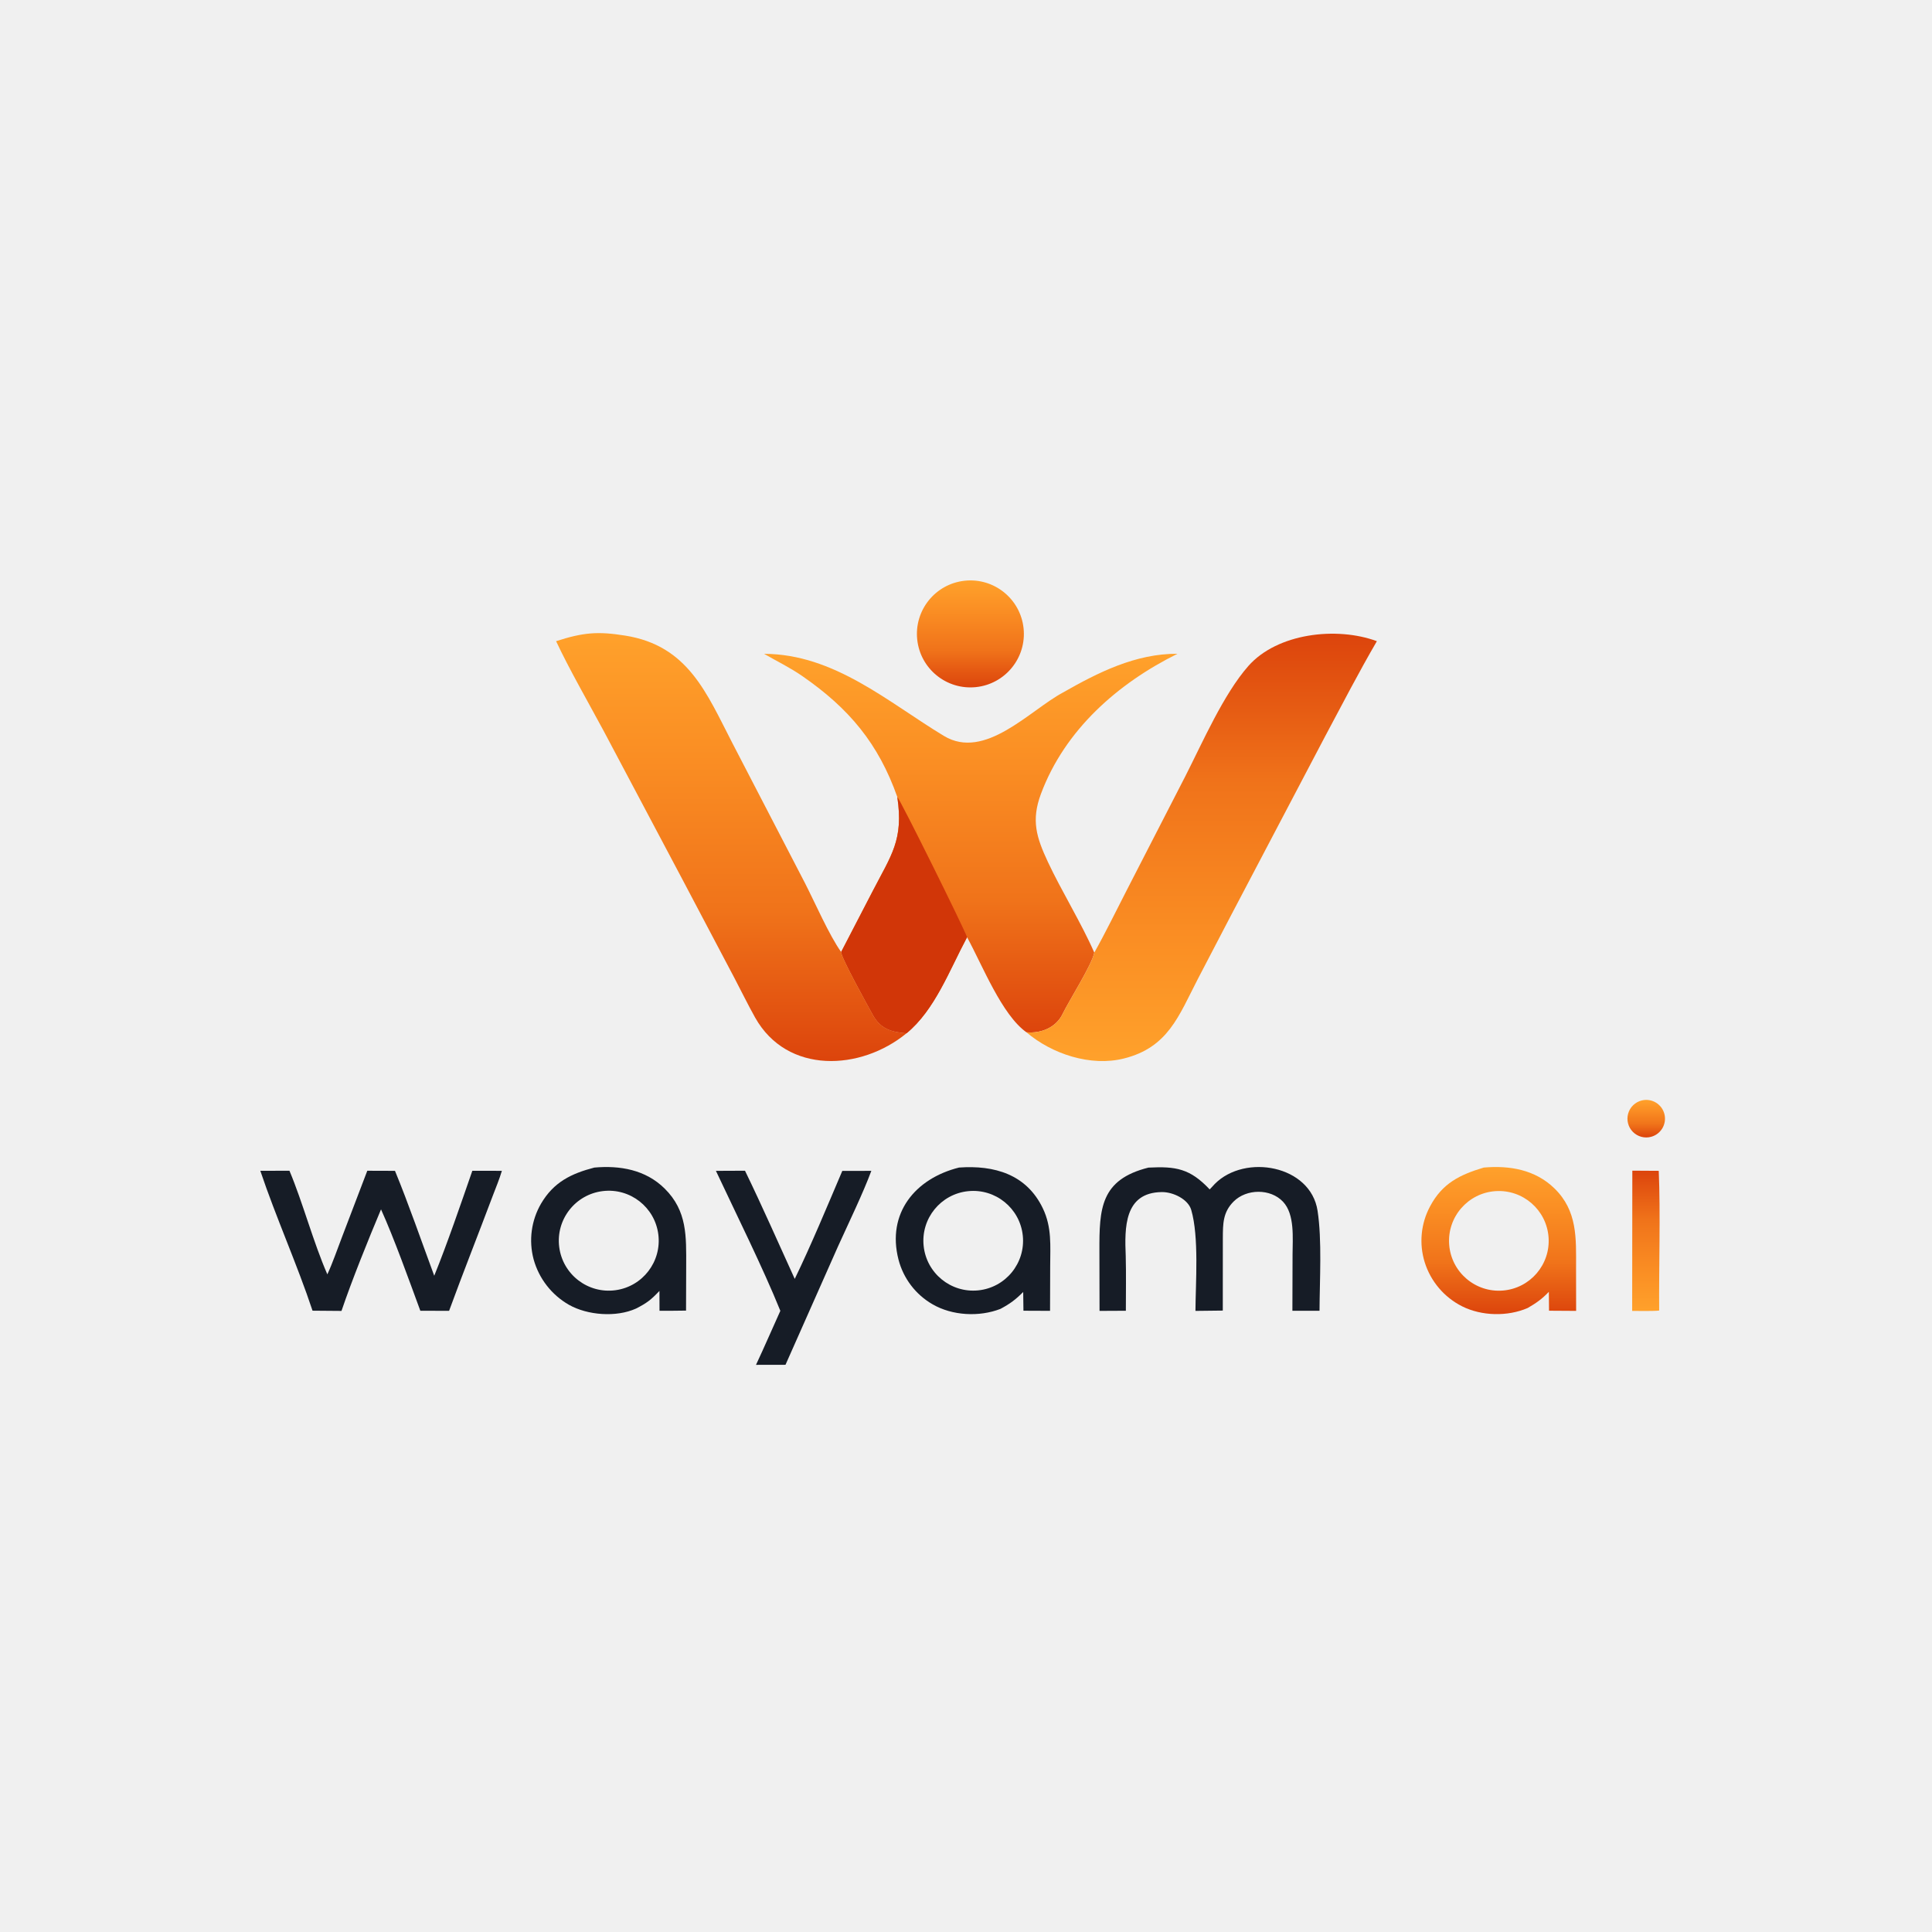
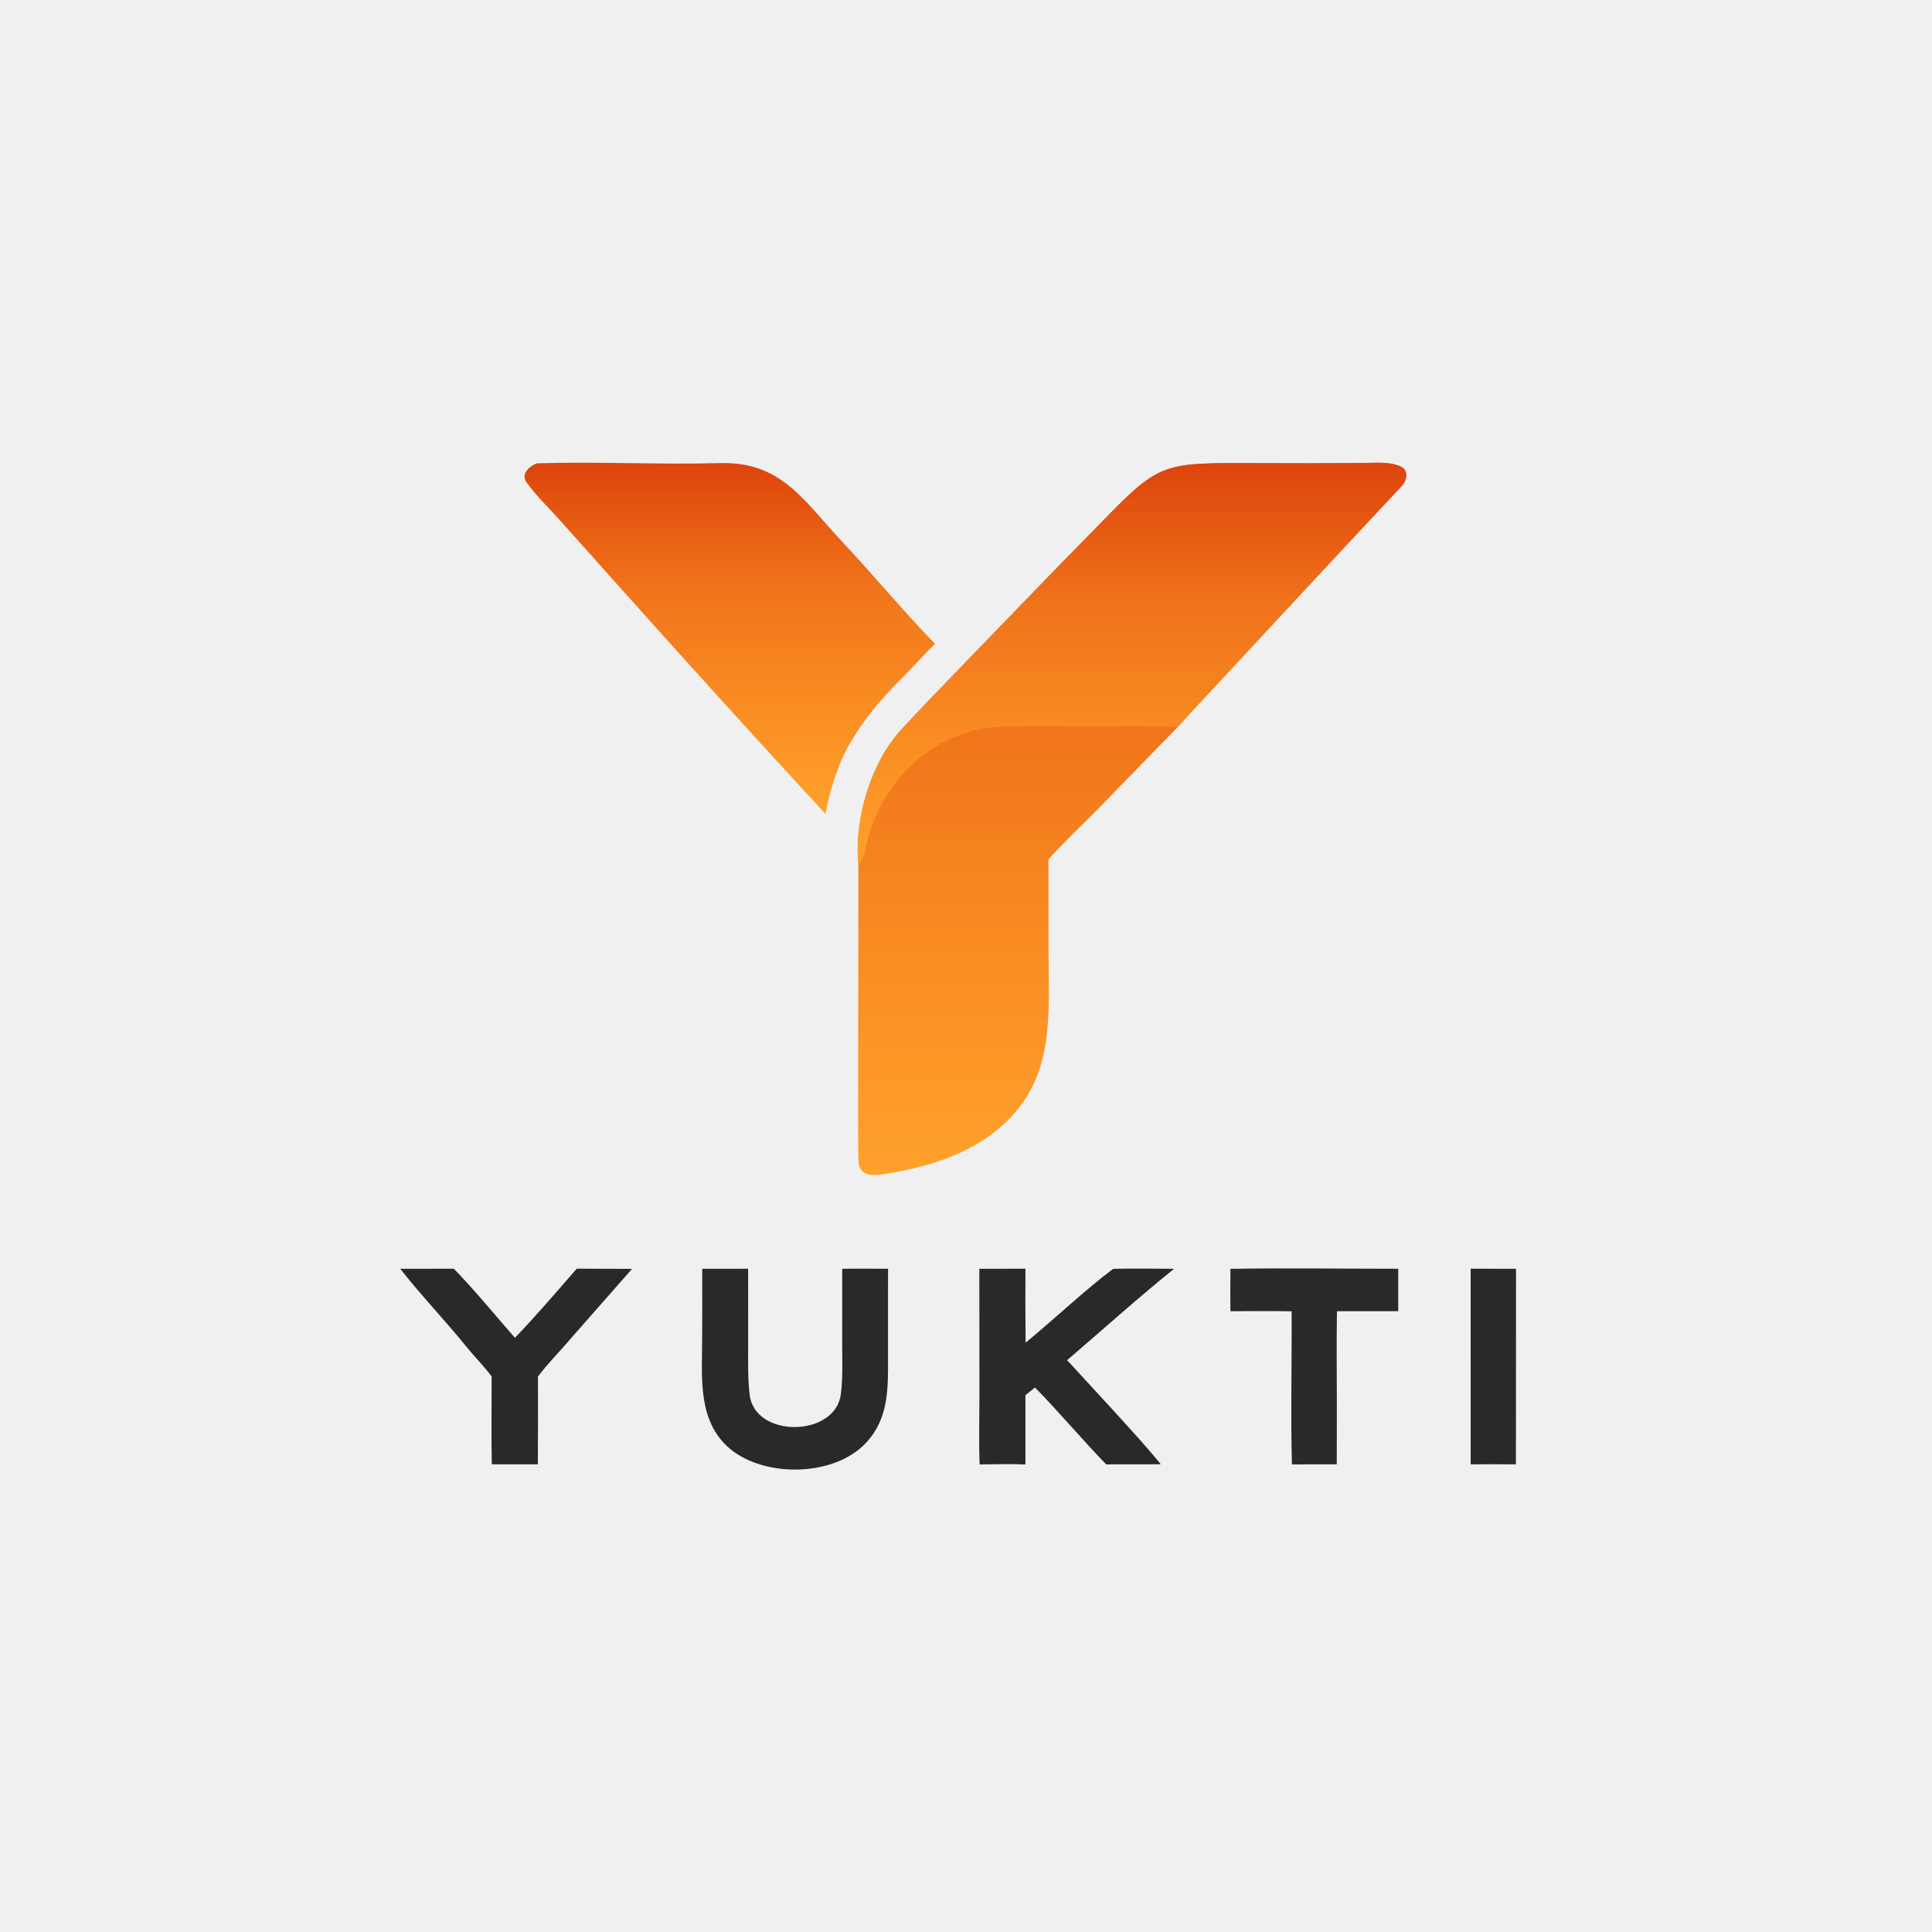
<svg xmlns="http://www.w3.org/2000/svg" width="1000" height="1000" viewBox="0 0 1000 1000" fill="none">
-   <path d="M395.481 338.418C431.827 338.533 459.638 363.441 488.579 380.915C509.795 393.721 532.96 367.69 550.174 358.452C568.421 348.058 587.766 338.277 609.455 338.392C578.658 353.668 551.178 377.675 538.769 410.964C533.668 424.656 536.478 433.464 542.34 446.039C549.289 460.926 559.962 478.218 566.402 493.078C565.298 499.199 553.185 518.189 550.021 524.786C546.673 531.751 539.064 534.997 531.301 534.32C518.544 525.297 508.562 499.777 500.557 485.107C491.377 502.243 483.9 522.769 469.217 534.814C461.176 534.137 455.74 532.515 451.724 525.173C449.274 520.694 435.48 495.896 435.378 492.741L451.573 461.493C461.353 442.537 467.771 434.836 464.447 412.512C454.714 384.919 439.499 366.684 415.258 349.925C408.798 345.458 402.181 342.294 395.481 338.418Z" fill="url(#paint0_linear_13_10)" />
-   <path d="M464.447 412.512C466.294 414.483 498.821 480.129 500.557 485.107C491.377 502.243 483.9 522.769 469.217 534.814C461.176 534.137 455.74 532.515 451.724 525.173C449.274 520.694 435.48 495.896 435.378 492.741L451.573 461.493C461.353 442.537 467.771 434.836 464.447 412.512Z" fill="#D13608" />
-   <path d="M287.834 331.871C301.821 327.361 309.292 326.689 323.673 328.997C356.187 334.214 365.694 358.724 379.055 384.573L416.58 456.944C421.743 466.988 429.283 484.291 435.378 492.741C435.48 495.896 449.274 520.694 451.724 525.173C455.74 532.515 461.176 534.137 469.217 534.814C445.632 554.212 407.481 556.284 390.841 526.669C387.137 520.076 383.784 513.145 380.254 506.438L353.171 455.096L312.586 378.566C305.007 364.45 294.407 345.968 287.834 331.871Z" fill="url(#paint1_linear_13_10)" />
-   <path d="M566.402 493.078C572.211 482.756 577.837 471.158 583.327 460.523L613.623 401.582C622.454 384.225 633.346 359.261 646.127 344.742C661.062 327.777 691.759 324.143 712.669 331.873C703.507 347.595 694.398 365.169 685.797 381.284L636.817 474.465L619.963 506.792C610.081 525.888 604.615 542.145 581.721 547.881C564.513 552.192 544.448 545.544 531.301 534.32C539.064 534.997 546.673 531.751 550.021 524.786C553.185 518.189 565.298 499.199 566.402 493.078Z" fill="url(#paint2_linear_13_10)" />
-   <path d="M307.609 604.336C320.879 603.145 334.177 605.443 344.052 615.223C355.789 626.847 355.191 640.031 355.168 655.288L355.094 678.365C350.675 678.496 345.818 678.422 341.363 678.442L341.326 668.179C336.921 672.808 334.849 674.437 329.16 677.326C318.984 681.923 304.148 680.829 294.471 675.353C285.495 670.219 278.918 661.736 276.182 651.762C273.609 642.048 274.994 631.709 280.034 623.015C286.597 611.829 295.692 607.444 307.609 604.336ZM340.742 638.896C338.937 624.82 326.129 614.828 312.04 616.505C297.771 618.205 287.625 631.217 289.452 645.474C291.279 659.731 304.379 669.762 318.616 667.805C332.672 665.874 342.546 652.972 340.742 638.896Z" fill="#161C26" />
-   <path d="M767.965 604.333C781.265 603.152 794.595 605.381 804.577 615.109C816.573 626.801 815.794 640.969 815.765 656.365L815.8 678.514L801.774 678.427L801.685 668.639C798.149 672.366 795.132 674.479 790.717 677.021C780.333 681.522 766.903 681.224 756.779 676.145C747.516 671.474 740.533 663.253 737.428 653.353C734.447 643.757 735.426 633.366 740.154 624.5C746.536 612.398 755.692 608.032 767.965 604.333ZM801.531 640.387C800.492 626.253 788.255 615.599 774.116 616.527C759.83 617.466 749.039 629.868 750.084 644.152C751.129 658.436 763.609 669.135 777.883 667.983C792.004 666.843 802.565 654.521 801.531 640.387Z" fill="url(#paint3_linear_13_10)" />
-   <path d="M496.4 604.319C514.606 603.022 531.367 607.763 539.82 625.537C544.495 635.361 543.592 644.794 543.574 655.335L543.504 678.488L529.731 678.429L529.607 668.728C525.623 672.722 522.783 674.824 517.83 677.478C506.873 681.736 492.912 681.031 482.688 675.098C473.933 670.062 467.576 661.71 465.052 651.928C458.923 628.003 473.645 610.002 496.4 604.319ZM529.4 639.584C527.942 625.393 515.25 615.076 501.064 616.553C486.908 618.026 476.619 630.69 478.072 644.853C479.525 659.015 492.174 669.326 506.33 667.893C520.522 666.457 530.853 653.776 529.4 639.584Z" fill="#161C26" />
-   <path d="M190.11 605.978L204.441 606.025C211.426 622.949 218.338 642.984 224.759 660.325C231.357 644.14 238.695 622.678 244.482 605.99L259.774 606.018C258.549 610.154 256.665 614.731 255.105 618.801C247.633 638.685 239.74 658.571 232.447 678.49L217.561 678.44C211.769 662.724 203.963 640.874 197.216 625.969C190.689 641.477 182.099 662.734 176.756 678.532L161.765 678.409C153.91 654.721 142.782 629.947 134.74 606.011L149.82 605.964C156.737 622.427 162.17 642.997 169.431 659.602C171.915 654.346 174.819 646.051 176.959 640.455L190.11 605.978Z" fill="#161C26" />
-   <path d="M626.132 615.641C626.994 614.663 627.885 613.709 628.8 612.777C644.444 597.039 678.341 603.118 681.966 626.662C684.321 641.934 683.052 662.612 682.981 678.461L668.943 678.445L669.026 649.424C669.043 640.949 670.271 628.593 664.102 622.022C657.603 615.101 645.182 615.246 638.511 621.91C632.933 627.484 632.986 633.464 632.939 640.765L632.915 678.351L618.765 678.515C618.842 664.128 620.678 640.193 616.569 626.205C614.951 620.717 607.23 616.945 601.344 617.015C581.828 617.247 582.07 635.439 582.678 650.149C582.926 659.61 582.737 669.26 582.743 678.445L569.118 678.512L569.053 647.447C568.994 625.741 569.49 610.572 594.431 604.352C608.647 603.627 615.978 604.843 626.132 615.641Z" fill="#161C26" />
-   <path d="M370.56 606.029L385.605 605.964C394.398 624.037 402.993 643.602 411.356 661.952C419.549 645.151 428.555 623.473 435.977 606.048L450.995 606.038C446.749 617.564 439.012 633.497 433.761 645.111L406.574 706.413L391.306 706.442C395.642 697.201 399.688 687.789 403.905 678.485C395.022 656.457 380.777 627.811 370.56 606.029Z" fill="#161C26" />
-   <path d="M499.276 300.588C514.506 298.928 528.19 309.958 529.802 325.197C531.413 340.436 520.345 354.086 505.108 355.652C489.931 357.21 476.358 346.197 474.752 331.025C473.146 315.853 484.115 302.242 499.276 300.588Z" fill="url(#paint4_linear_13_10)" />
-   <path d="M844.891 605.936L858.569 606.017C859.508 627.788 858.611 656.032 858.788 678.331C856.415 678.696 847.69 678.533 844.809 678.53L844.891 605.936Z" fill="url(#paint5_linear_13_10)" />
-   <path d="M849.779 569.585C854.945 568.322 860.163 571.451 861.492 576.605C862.814 581.758 859.75 587.018 854.614 588.406C851.238 589.319 847.631 588.344 845.169 585.854C842.713 583.365 841.78 579.744 842.737 576.377C843.687 573.01 846.379 570.415 849.779 569.585Z" fill="url(#paint6_linear_13_10)" />
+   <g clip-path="url(#clip0_1_2)">
+     <path d="M444.299 447.494L444.227 446.715C442.258 423.503 450.721 394.96 466.326 377.838C474.645 368.711 483.88 359.263 492.485 350.284L546.079 294.888L571.763 268.633C598.755 240.885 602.49 239.643 641.406 239.729L676.494 239.804L704.131 239.699C710.591 239.668 721.211 238.506 726.479 242.404C728.916 244.873 727.778 249.148 725.664 251.407C693.286 285.93 661.089 320.66 628.877 355.349C622.353 362.375 615.684 369.417 609.316 376.572L568.276 418.741C560.229 426.854 550.22 436.363 542.671 444.761L542.715 491.855C542.734 511.47 544.16 532.905 538.638 551.567C535.498 562.046 529.834 571.592 522.134 579.365C505.576 596.167 483.176 603.32 460.446 607.251C453.832 608.394 444.604 610.2 444.313 600.542C444.122 594.16 444.161 587.905 444.184 581.514L444.173 550.898L444.299 447.494Z" fill="url(#paint0_linear_1_2)" />
+     <path d="M444.299 447.494L444.227 446.715C442.258 423.503 450.721 394.96 466.326 377.838C474.645 368.711 483.88 359.263 492.485 350.284L546.079 294.888L571.763 268.633C598.755 240.885 602.49 239.643 641.406 239.729L676.494 239.804L704.131 239.699C710.591 239.668 721.211 238.506 726.479 242.404C728.916 244.873 727.778 249.148 725.664 251.407C693.286 285.93 661.089 320.66 628.877 355.349C622.353 362.375 615.684 369.417 609.316 376.572C607.256 375.399 567.158 376.031 561.88 375.937C547.71 375.878 533.53 375.684 519.365 376.033C485.895 376.859 458.338 401.454 449.506 433.071C448.497 436.685 447.13 445.411 444.299 447.494Z" fill="url(#paint1_linear_1_2)" />
+     <path d="M277.801 239.816C309.096 238.842 341.227 240.569 372.563 239.689C404.704 238.786 416.282 259.544 435.913 280.405C452.168 297.679 467.474 316.354 483.97 333.216C479.494 337.527 474.909 342.733 470.496 347.233C458.325 359.641 449.701 368.396 440.665 383.565C434.582 392.94 429.029 410.144 427.316 421.37C390.696 381.639 354.395 341.616 318.413 301.306L288.448 267.791C283.16 261.914 276.842 255.884 272.408 249.449C269.451 245.158 274.166 241.253 277.801 239.816Z" fill="url(#paint2_linear_1_2)" />
+     <path d="M576.167 656.748C586.304 656.489 597.505 656.709 607.725 656.724C589.712 671.187 570.034 688.833 552.354 704.023L576.074 729.829C584.063 738.662 593.379 748.701 600.82 757.9L572.559 757.964C560.088 745.098 548.169 730.845 535.698 718.159L530.771 722.129V757.993C523.359 757.661 514.565 757.925 507.046 757.978C506.626 746.982 506.948 733.892 506.943 722.769L506.904 656.729L530.776 656.689C530.698 669.448 530.723 682.212 530.845 694.971C545.005 683.403 561.992 667.314 576.167 656.748Z" fill="#292929" />
+     <path d="M363.461 656.714L387.237 656.704L387.246 697.393C387.238 705.796 387.056 713.652 388.013 721.894C390.642 744.526 432.406 744.014 435.221 721.611C436.269 713.276 435.945 705.098 435.927 696.782L435.939 656.738C443.728 656.592 451.843 656.704 459.657 656.704L459.64 680.298L459.65 702.524C459.674 718.721 460.078 734.263 448.09 746.973C431.166 764.917 393.427 765.098 375.896 748.145C361.157 733.892 363.371 712.212 363.43 693.481C363.503 681.226 363.514 668.97 363.461 656.714Z" fill="#292929" />
+     <path d="M298.519 656.665L327.147 656.768L296.238 691.909C290.773 698.438 283.347 705.894 278.442 712.5C278.509 727.642 278.492 742.778 278.391 757.92L254.553 757.915C254.236 743.115 254.494 727.349 254.475 712.471C251.039 707.725 245.557 702.197 241.756 697.48C230.837 683.931 217.779 670.312 207.163 656.719L234.898 656.699C244.404 666.318 257.226 681.855 266.526 692.437C276.547 682.09 288.974 667.651 298.519 656.665Z" fill="#292929" />
+     <path d="M636.865 656.748C665.376 656.289 695.107 656.699 723.721 656.714L723.716 678.667L692.012 678.682C691.724 694.326 691.948 710.625 691.948 726.318L691.909 757.915L668.696 757.974C668.008 732.397 668.696 704.585 668.535 678.735C658.091 678.525 647.329 678.667 636.86 678.677C636.792 671.367 636.792 664.058 636.865 656.748Z" fill="#292929" />
+     <path d="M761.201 656.699L784.697 656.714L784.644 757.954C776.836 757.866 769.023 757.861 761.216 757.935L761.201 656.699Z" fill="#292929" />
+   </g>
  <defs>
-     <linearGradient id="paint0_linear_13_10" x1="502.468" y1="338.391" x2="502.468" y2="534.814" gradientUnits="userSpaceOnUse">
-       <stop stop-color="#FFA12B" />
-       <stop offset="0.3" stop-color="#FA8D23" />
-       <stop offset="0.65" stop-color="#F0731A" />
-       <stop offset="1" stop-color="#DC440C" />
-     </linearGradient>
-     <linearGradient id="paint1_linear_13_10" x1="378.525" y1="327.703" x2="378.525" y2="549.192" gradientUnits="userSpaceOnUse">
-       <stop stop-color="#FFA12B" />
-       <stop offset="0.3" stop-color="#FA8D23" />
-       <stop offset="0.65" stop-color="#F0731A" />
-       <stop offset="1" stop-color="#DC440C" />
-     </linearGradient>
-     <linearGradient id="paint2_linear_13_10" x1="621.985" y1="328.004" x2="621.985" y2="549.206" gradientUnits="userSpaceOnUse">
+     <linearGradient id="paint0_linear_1_2" x1="585.9" y1="239.514" x2="585.9" y2="608.178" gradientUnits="userSpaceOnUse">
      <stop stop-color="#DC440C" />
      <stop offset="0.35" stop-color="#F0731A" />
      <stop offset="0.7" stop-color="#FA8D23" />
      <stop offset="1" stop-color="#FFA12B" />
    </linearGradient>
-     <linearGradient id="paint3_linear_13_10" x1="775.767" y1="604.044" x2="775.767" y2="680.189" gradientUnits="userSpaceOnUse">
-       <stop stop-color="#FFA12B" />
-       <stop offset="0.3" stop-color="#FA8D23" />
-       <stop offset="0.65" stop-color="#F0731A" />
-       <stop offset="1" stop-color="#DC440C" />
-     </linearGradient>
-     <linearGradient id="paint4_linear_13_10" x1="502.277" y1="300.423" x2="502.277" y2="355.799" gradientUnits="userSpaceOnUse">
-       <stop stop-color="#FFA12B" />
-       <stop offset="0.3" stop-color="#FA8D23" />
-       <stop offset="0.65" stop-color="#F0731A" />
-       <stop offset="1" stop-color="#DC440C" />
-     </linearGradient>
-     <linearGradient id="paint5_linear_13_10" x1="851.907" y1="605.936" x2="851.907" y2="678.569" gradientUnits="userSpaceOnUse">
+     <linearGradient id="paint1_linear_1_2" x1="585.9" y1="239.514" x2="585.9" y2="447.494" gradientUnits="userSpaceOnUse">
      <stop stop-color="#DC440C" />
      <stop offset="0.35" stop-color="#F0731A" />
      <stop offset="0.7" stop-color="#FA8D23" />
      <stop offset="1" stop-color="#FFA12B" />
    </linearGradient>
-     <linearGradient id="paint6_linear_13_10" x1="852.083" y1="569.305" x2="852.083" y2="588.743" gradientUnits="userSpaceOnUse">
-       <stop stop-color="#FFA12B" />
-       <stop offset="0.3" stop-color="#FA8D23" />
-       <stop offset="0.65" stop-color="#F0731A" />
-       <stop offset="1" stop-color="#DC440C" />
+     <linearGradient id="paint2_linear_1_2" x1="377.724" y1="239.508" x2="377.724" y2="421.37" gradientUnits="userSpaceOnUse">
+       <stop stop-color="#DC440C" />
+       <stop offset="0.35" stop-color="#F0731A" />
+       <stop offset="0.7" stop-color="#FA8D23" />
+       <stop offset="1" stop-color="#FFA12B" />
    </linearGradient>
+     <clipPath id="clip0_1_2">
+       <rect width="1000" height="1000" fill="white" />
+     </clipPath>
  </defs>
</svg>
